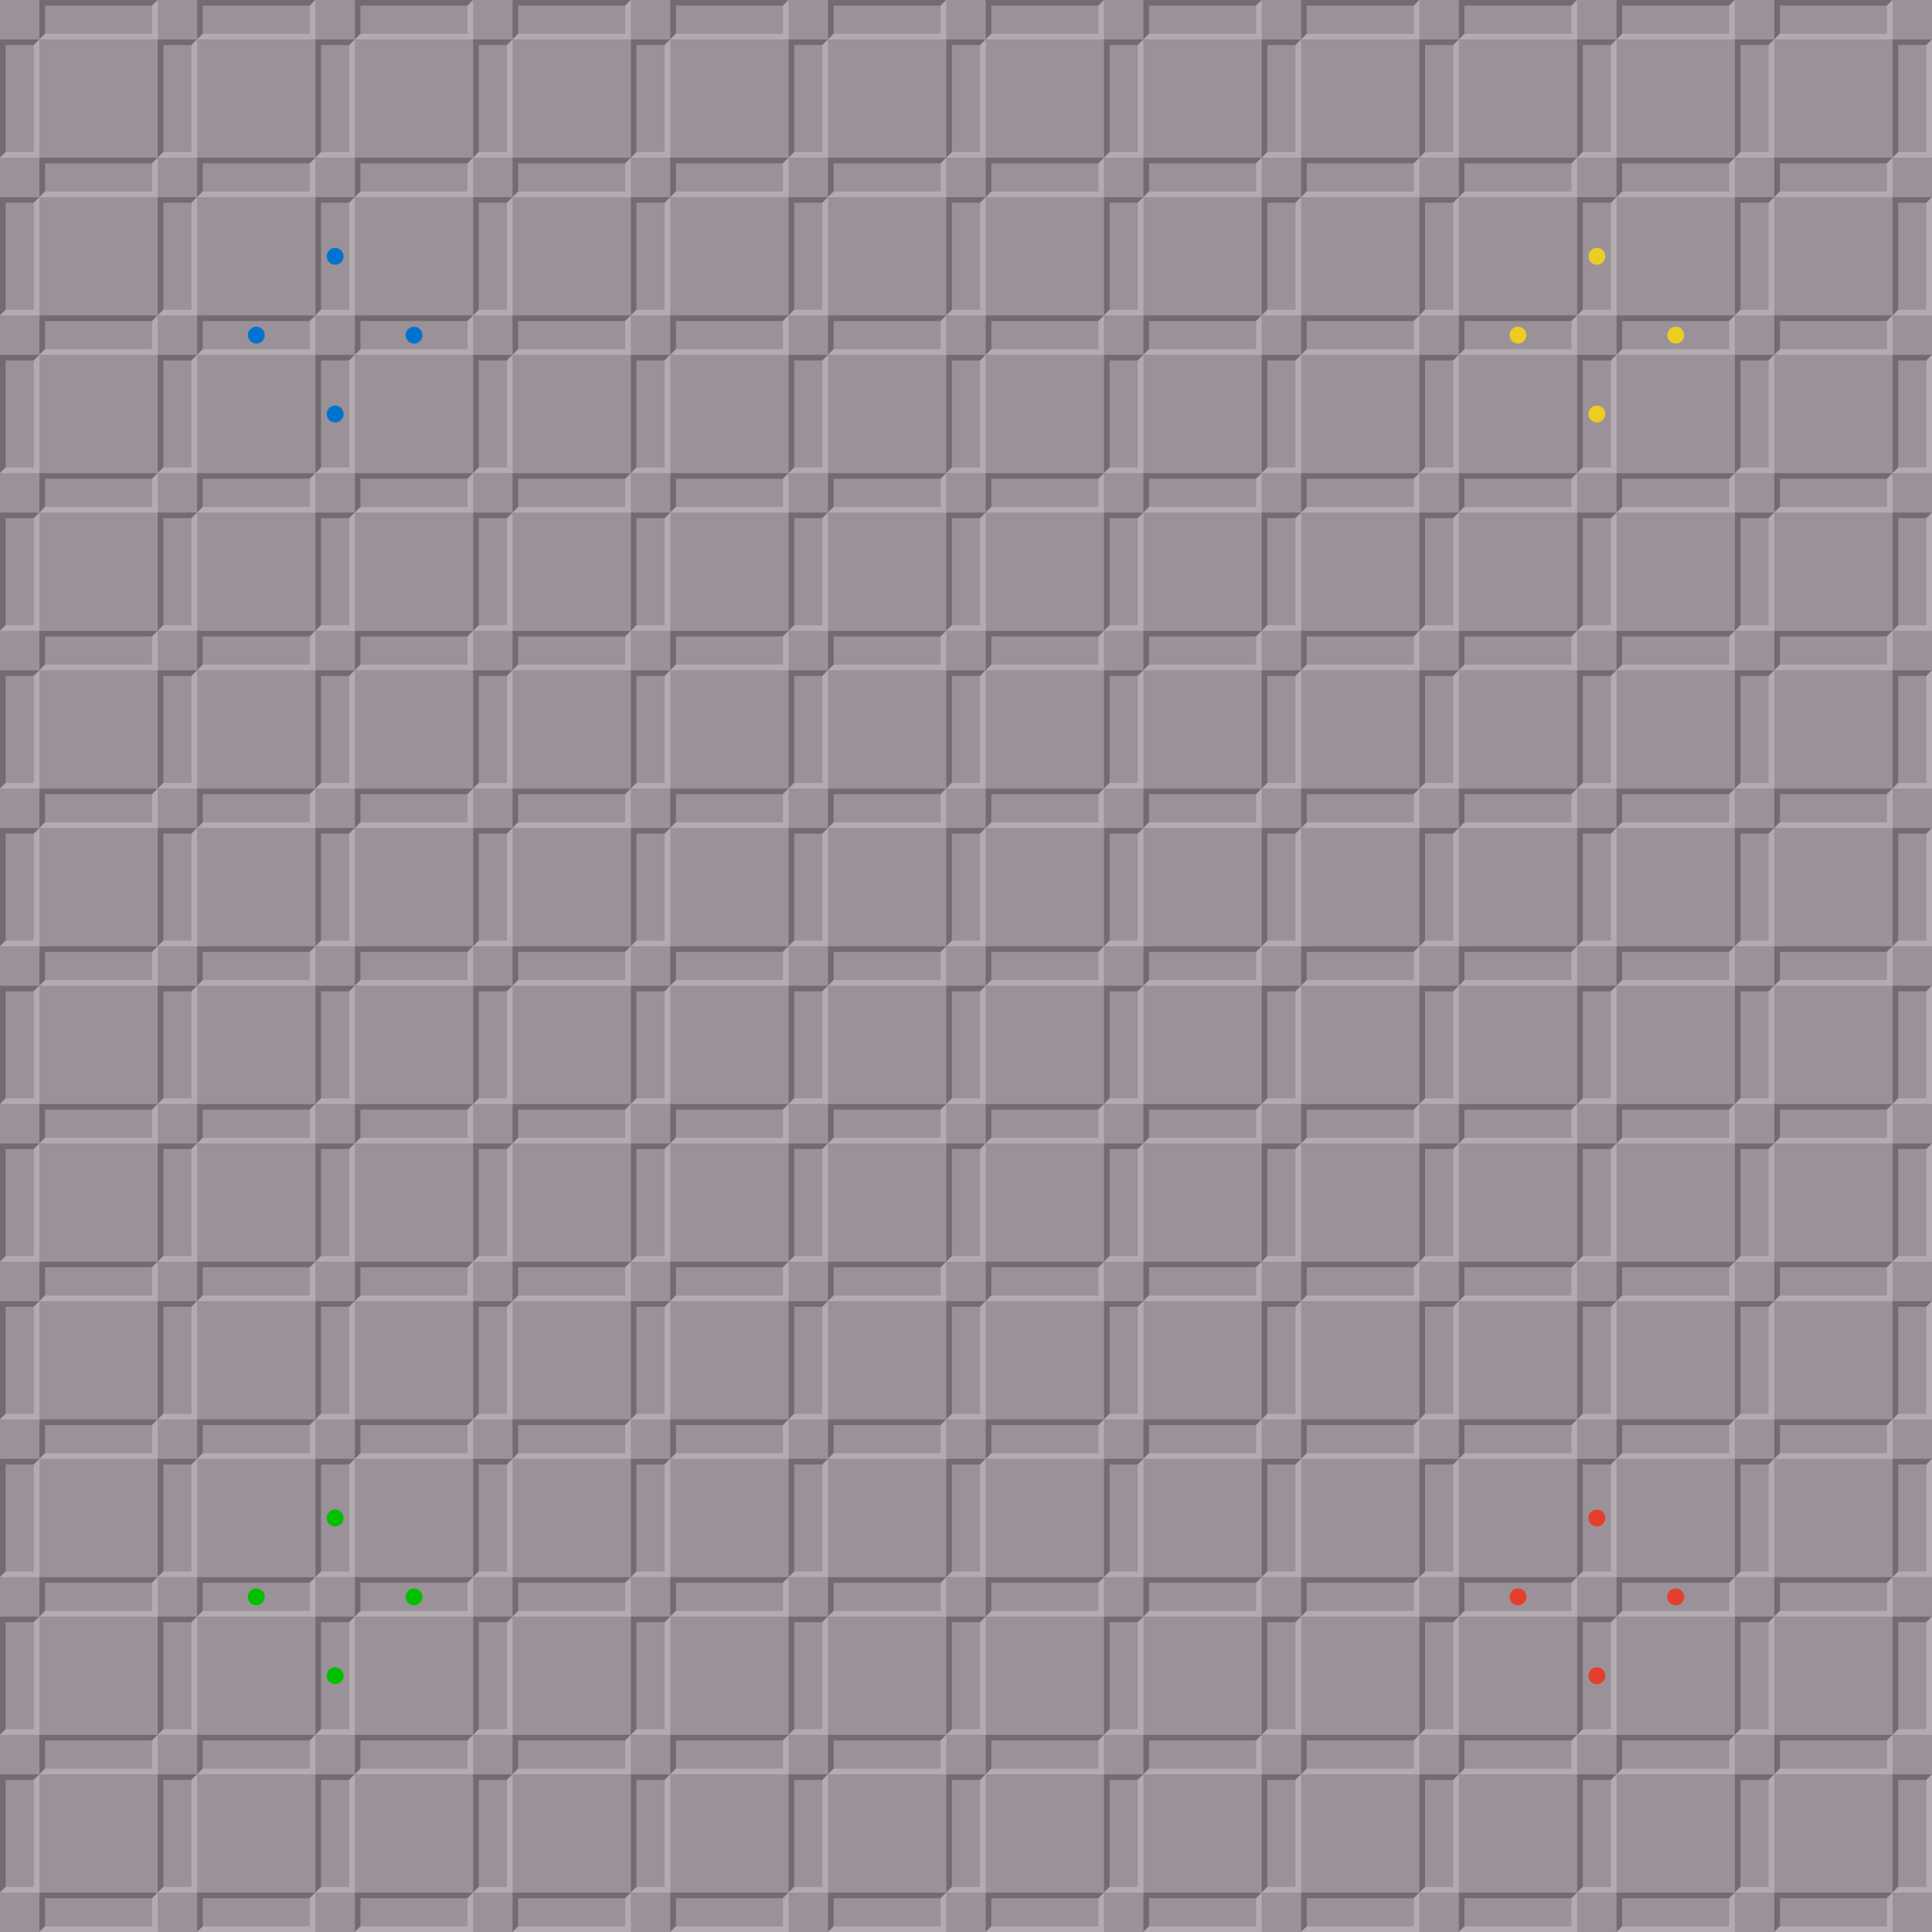
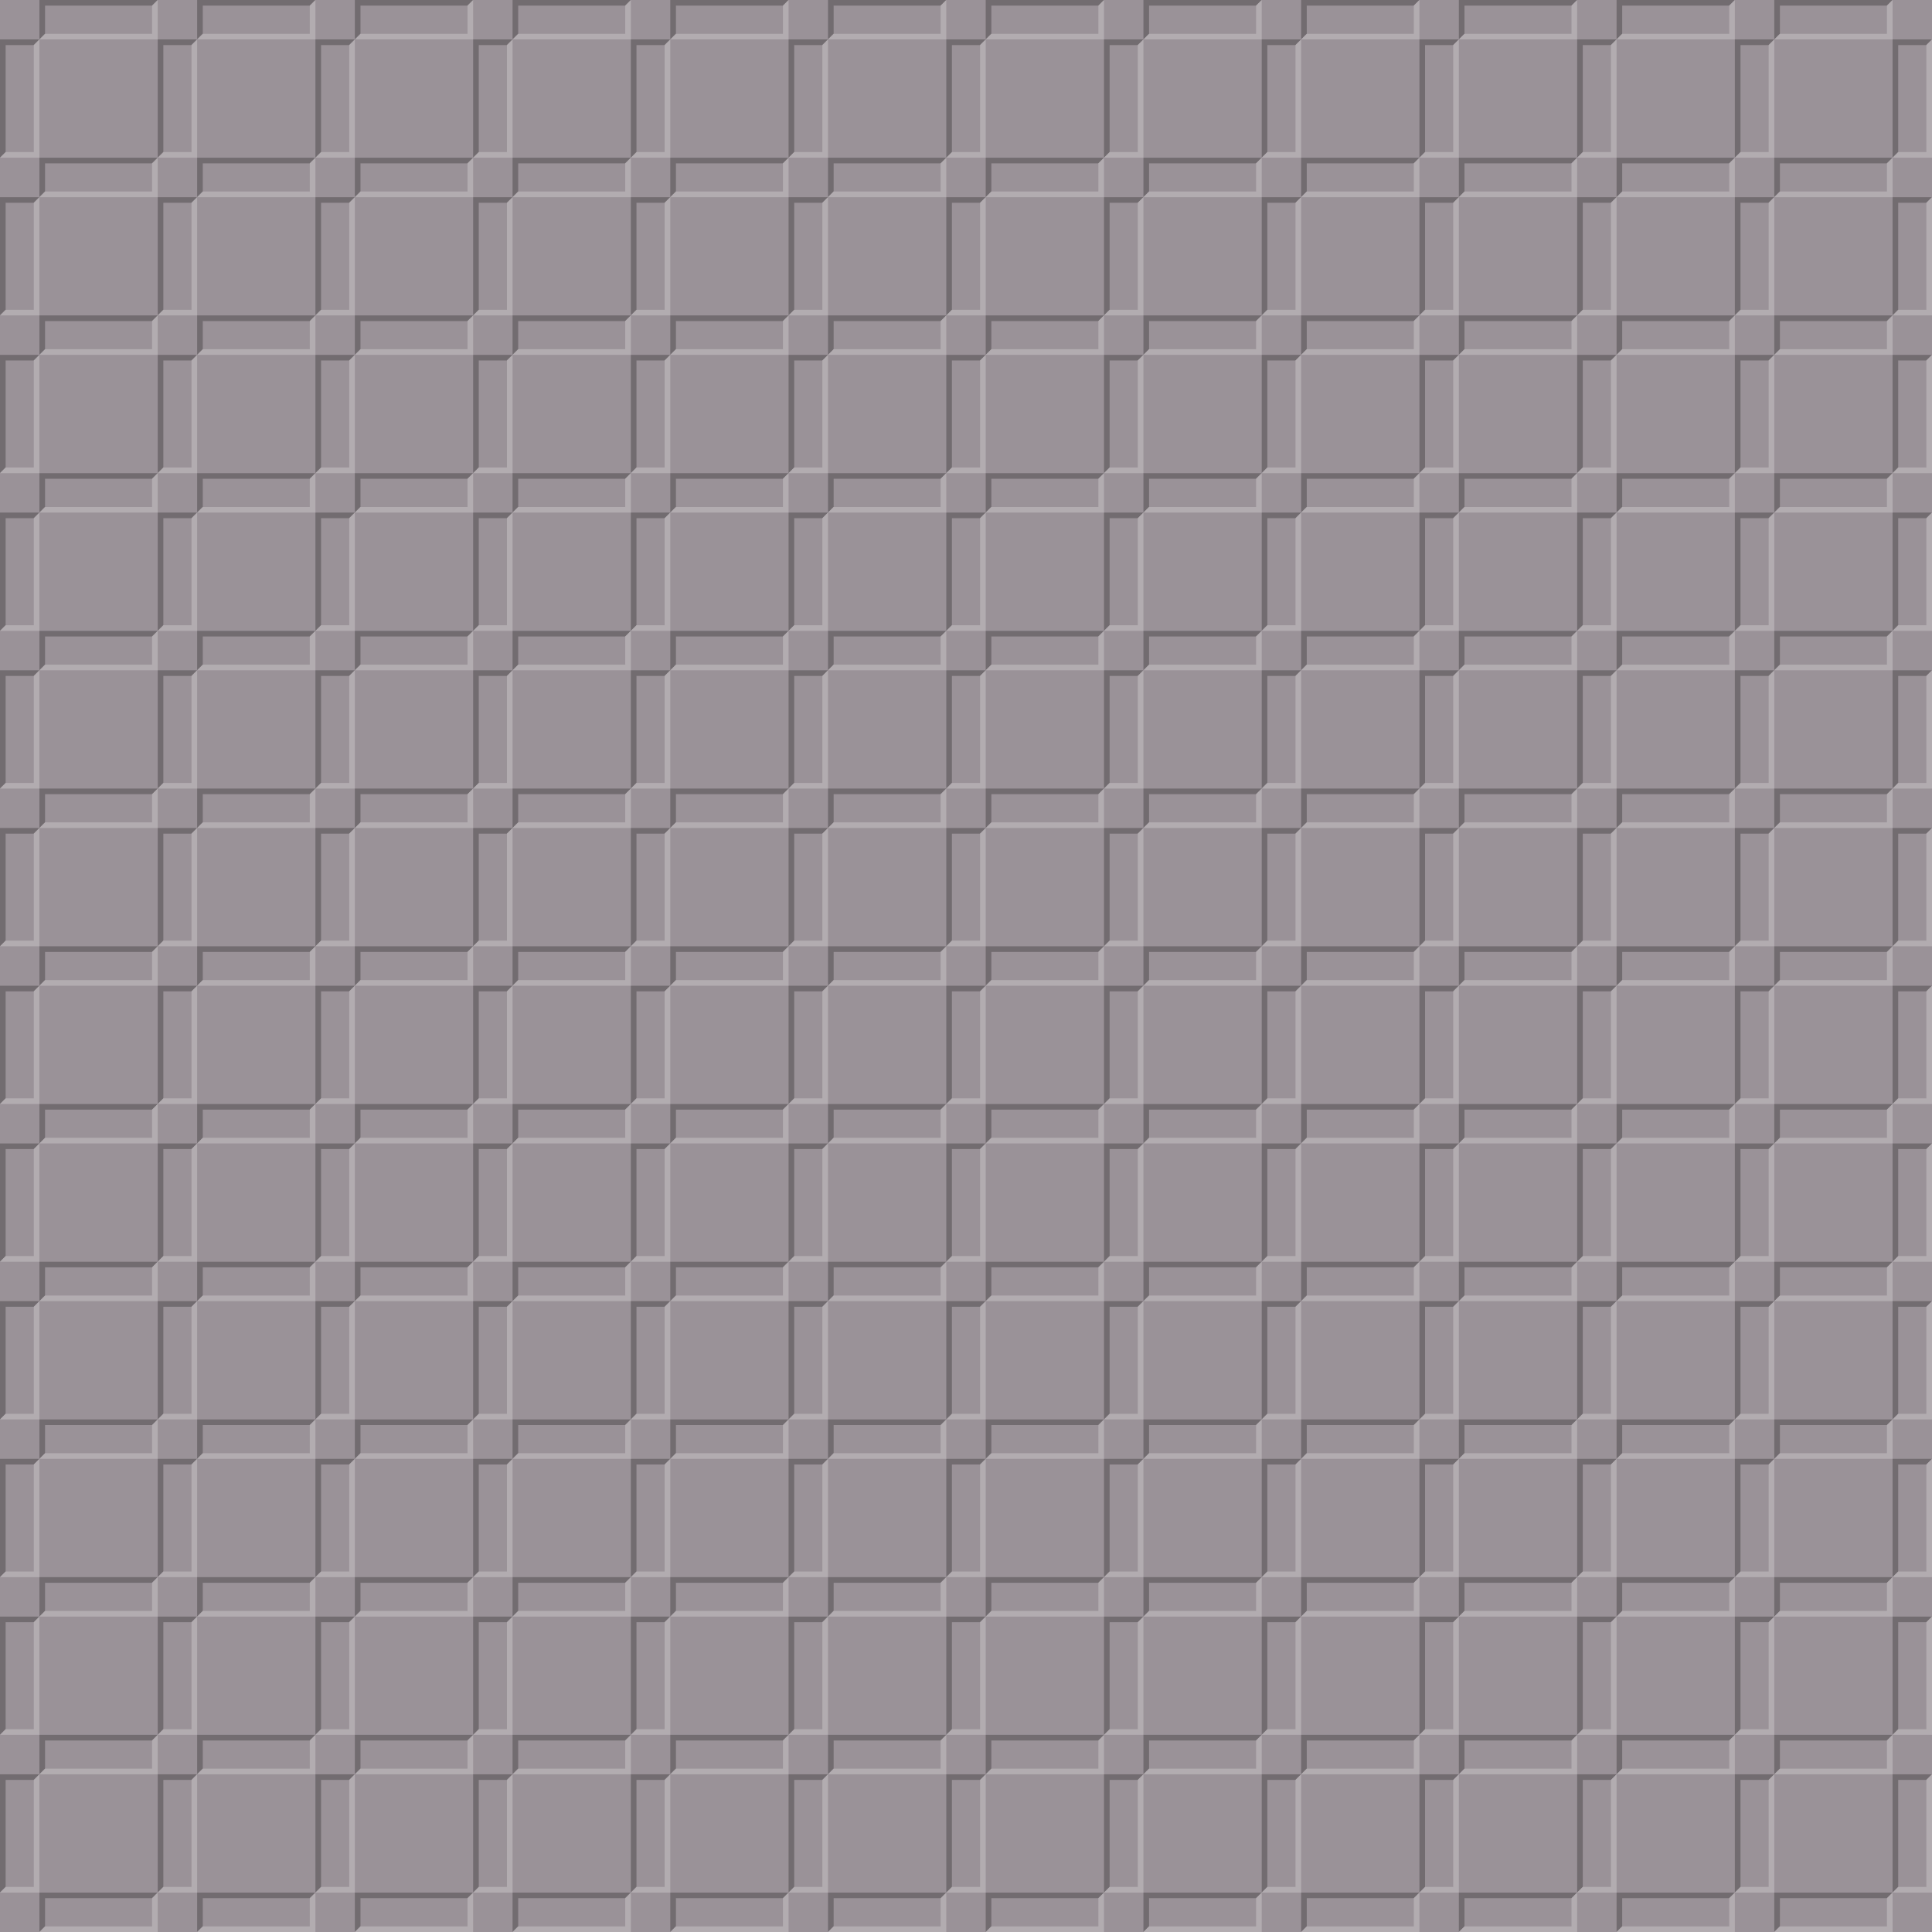
<svg xmlns="http://www.w3.org/2000/svg" xmlns:xlink="http://www.w3.org/1999/xlink" height="343" width="343" version="1.1">
-   <path fill="#9a9298" d="m0 0h343v343h-343z" />
-   <path id="i" fill-rule="evenodd" fill="#00c000" d="m47 283.5a1.5 1.5 0 0 1 -3 0 1.5 1.5 0 1 1 3 0z" />
-   <path id="j" fill-rule="evenodd" fill="#0073cf" d="m45.39 58.004a1.5 1.498 0 0 0 -1.39 1.498 1.5 1.498 0 0 0 3 0 1.5 1.498 0 0 0 -1.61 -1.498z" />
-   <path id="k" fill-rule="evenodd" fill="#ebcd23" d="m271 59.5a1.5 1.5 0 0 1 -3 0 1.5 1.5 0 1 1 3 0z" />
-   <path id="l" fill-rule="evenodd" fill="#e63e2c" d="m271 283.5a1.5 1.5 0 0 1 -3 0 1.5 1.5 0 1 1 3 0z" />
-   <use xlink:href="#j" transform="translate(28)" height="100%" width="100%" y="0" x="0" />
-   <use xlink:href="#j" transform="translate(14,-14)" height="100%" width="100%" y="0" x="0" />
-   <use xlink:href="#j" transform="translate(14,14)" height="100%" width="100%" y="0" x="0" />
-   <use xlink:href="#k" transform="translate(14,-14)" height="100%" width="100%" y="0" x="0" />
-   <use xlink:href="#k" transform="translate(28)" height="100%" width="100%" y="0" x="0" />
-   <use xlink:href="#k" transform="translate(14,14)" height="100%" width="100%" y="0" x="0" />
-   <use xlink:href="#i" transform="translate(28)" height="100%" width="100%" y="0" x="0" />
-   <use xlink:href="#i" transform="translate(14,-14)" height="100%" width="100%" y="0" x="0" />
-   <use xlink:href="#i" transform="translate(14,14)" height="100%" width="100%" y="0" x="0" />
-   <use xlink:href="#l" transform="translate(28)" height="100%" width="100%" y="0" x="0" />
-   <use xlink:href="#l" transform="translate(14,-14)" height="100%" width="100%" y="0" x="0" />
-   <use xlink:href="#l" transform="translate(14,14)" height="100%" width="100%" y="0" x="0" />
-   <g id="b">
-     <g id="h">
+   <path d="m0 0h343v343h-343z" fill="#9a9298" />
+   <g id="a">
+     <g id="c">
      <path d="m0 28v-21h7l-1 1h-5v19z" fill="#726c70" />
      <path d="m0 28 1-1h5v-19l1-1v21z" fill="#b2acb0" />
    </g>
-     <use xlink:href="#h" transform="translate(0,28)" height="100%" width="100%" y="0" x="0" />
-     <use xlink:href="#h" transform="translate(0,56)" height="100%" width="100%" y="0" x="0" />
-     <use xlink:href="#h" transform="translate(0,84)" height="100%" width="100%" y="0" x="0" />
-     <use xlink:href="#h" transform="translate(0,112)" height="100%" width="100%" y="0" x="0" />
-     <use xlink:href="#h" transform="translate(0,140)" height="100%" width="100%" y="0" x="0" />
-     <use xlink:href="#h" transform="translate(0,168)" height="100%" width="100%" y="0" x="0" />
-     <use xlink:href="#h" transform="translate(0,196)" height="100%" width="100%" y="0" x="0" />
-     <use xlink:href="#h" transform="translate(0,224)" height="100%" width="100%" y="0" x="0" />
-     <use xlink:href="#h" transform="translate(0,252)" height="100%" width="100%" y="0" x="0" />
-     <use xlink:href="#h" transform="translate(0,280)" height="100%" width="100%" y="0" x="0" />
-     <use xlink:href="#h" transform="translate(0,308)" height="100%" width="100%" y="0" x="0" />
+     <use xlink:href="#c" transform="translate(0,28)" height="100%" width="100%" y="0" x="0" />
+     <use xlink:href="#c" transform="translate(0,56)" height="100%" width="100%" y="0" x="0" />
+     <use xlink:href="#c" transform="translate(0,84)" height="100%" width="100%" y="0" x="0" />
+     <use xlink:href="#c" transform="translate(0,112)" height="100%" width="100%" y="0" x="0" />
+     <use xlink:href="#c" transform="translate(0,140)" height="100%" width="100%" y="0" x="0" />
+     <use xlink:href="#c" transform="translate(0,168)" height="100%" width="100%" y="0" x="0" />
+     <use xlink:href="#c" transform="translate(0,196)" height="100%" width="100%" y="0" x="0" />
+     <use xlink:href="#c" transform="translate(0,224)" height="100%" width="100%" y="0" x="0" />
+     <use xlink:href="#c" transform="translate(0,252)" height="100%" width="100%" y="0" x="0" />
+     <use xlink:href="#c" transform="translate(0,280)" height="100%" width="100%" y="0" x="0" />
+     <use xlink:href="#c" transform="translate(0,308)" height="100%" width="100%" y="0" x="0" />
  </g>
-   <use xlink:href="#b" transform="translate(28)" height="100%" width="100%" y="0" x="0" />
-   <use xlink:href="#b" transform="translate(56)" height="100%" width="100%" y="0" x="0" />
-   <use xlink:href="#b" transform="translate(84)" height="100%" width="100%" y="0" x="0" />
-   <use xlink:href="#b" transform="translate(112)" height="100%" width="100%" y="0" x="0" />
-   <use xlink:href="#b" transform="translate(140)" height="100%" width="100%" y="0" x="0" />
-   <use xlink:href="#b" transform="translate(168)" height="100%" width="100%" y="0" x="0" />
-   <use xlink:href="#b" transform="translate(196)" height="100%" width="100%" y="0" x="0" />
-   <use xlink:href="#b" transform="translate(224)" height="100%" width="100%" y="0" x="0" />
-   <use xlink:href="#b" transform="translate(252)" height="100%" width="100%" y="0" x="0" />
-   <use xlink:href="#b" transform="translate(280)" height="100%" width="100%" y="0" x="0" />
-   <use xlink:href="#b" transform="translate(308)" height="100%" width="100%" y="0" x="0" />
-   <use xlink:href="#b" transform="translate(336)" height="100%" width="100%" y="0" x="0" />
-   <use id="g" xlink:href="#b" transform="matrix(0,1,1,0,0,0)" height="100%" width="100%" y="0" x="0" />
-   <use xlink:href="#g" transform="translate(0,28)" height="100%" width="100%" y="0" x="0" />
-   <use xlink:href="#g" transform="translate(0,56)" height="100%" width="100%" y="0" x="0" />
-   <use xlink:href="#g" transform="translate(0,84)" height="100%" width="100%" y="0" x="0" />
-   <use xlink:href="#g" transform="translate(0,112)" height="100%" width="100%" y="0" x="0" />
-   <use xlink:href="#g" transform="translate(0,140)" height="100%" width="100%" y="0" x="0" />
-   <use xlink:href="#g" transform="translate(0,168)" height="100%" width="100%" y="0" x="0" />
-   <use xlink:href="#g" transform="translate(0,196)" height="100%" width="100%" y="0" x="0" />
-   <use xlink:href="#g" transform="translate(0,224)" height="100%" width="100%" y="0" x="0" />
-   <use xlink:href="#g" transform="translate(0,252)" height="100%" width="100%" y="0" x="0" />
-   <use xlink:href="#g" transform="translate(0,280)" height="100%" width="100%" y="0" x="0" />
-   <use xlink:href="#g" transform="translate(0,308)" height="100%" width="100%" y="0" x="0" />
-   <use xlink:href="#g" transform="translate(0,336)" height="100%" width="100%" y="0" x="0" />
+   <use xlink:href="#a" transform="translate(28)" height="100%" width="100%" y="0" x="0" />
+   <use xlink:href="#a" transform="translate(56)" height="100%" width="100%" y="0" x="0" />
+   <use xlink:href="#a" transform="translate(84)" height="100%" width="100%" y="0" x="0" />
+   <use xlink:href="#a" transform="translate(112)" height="100%" width="100%" y="0" x="0" />
+   <use xlink:href="#a" transform="translate(140)" height="100%" width="100%" y="0" x="0" />
+   <use xlink:href="#a" transform="translate(168)" height="100%" width="100%" y="0" x="0" />
+   <use xlink:href="#a" transform="translate(196)" height="100%" width="100%" y="0" x="0" />
+   <use xlink:href="#a" transform="translate(224)" height="100%" width="100%" y="0" x="0" />
+   <use xlink:href="#a" transform="translate(252)" height="100%" width="100%" y="0" x="0" />
+   <use xlink:href="#a" transform="translate(280)" height="100%" width="100%" y="0" x="0" />
+   <use xlink:href="#a" transform="translate(308)" height="100%" width="100%" y="0" x="0" />
+   <use xlink:href="#a" transform="translate(336)" height="100%" width="100%" y="0" x="0" />
+   <use id="b" xlink:href="#a" transform="matrix(0,1,1,0,0,0)" height="100%" width="100%" y="0" x="0" />
+   <use xlink:href="#b" transform="translate(0,28)" height="100%" width="100%" y="0" x="0" />
+   <use xlink:href="#b" transform="translate(0,56)" height="100%" width="100%" y="0" x="0" />
+   <use xlink:href="#b" transform="translate(0,84)" height="100%" width="100%" y="0" x="0" />
+   <use xlink:href="#b" transform="translate(0,112)" height="100%" width="100%" y="0" x="0" />
+   <use xlink:href="#b" transform="translate(0,140)" height="100%" width="100%" y="0" x="0" />
+   <use xlink:href="#b" transform="translate(0,168)" height="100%" width="100%" y="0" x="0" />
+   <use xlink:href="#b" transform="translate(0,196)" height="100%" width="100%" y="0" x="0" />
+   <use xlink:href="#b" transform="translate(0,224)" height="100%" width="100%" y="0" x="0" />
+   <use xlink:href="#b" transform="translate(0,252)" height="100%" width="100%" y="0" x="0" />
+   <use xlink:href="#b" transform="translate(0,280)" height="100%" width="100%" y="0" x="0" />
+   <use xlink:href="#b" transform="translate(0,308)" height="100%" width="100%" y="0" x="0" />
+   <use xlink:href="#b" transform="translate(0,336)" height="100%" width="100%" y="0" x="0" />
</svg>
